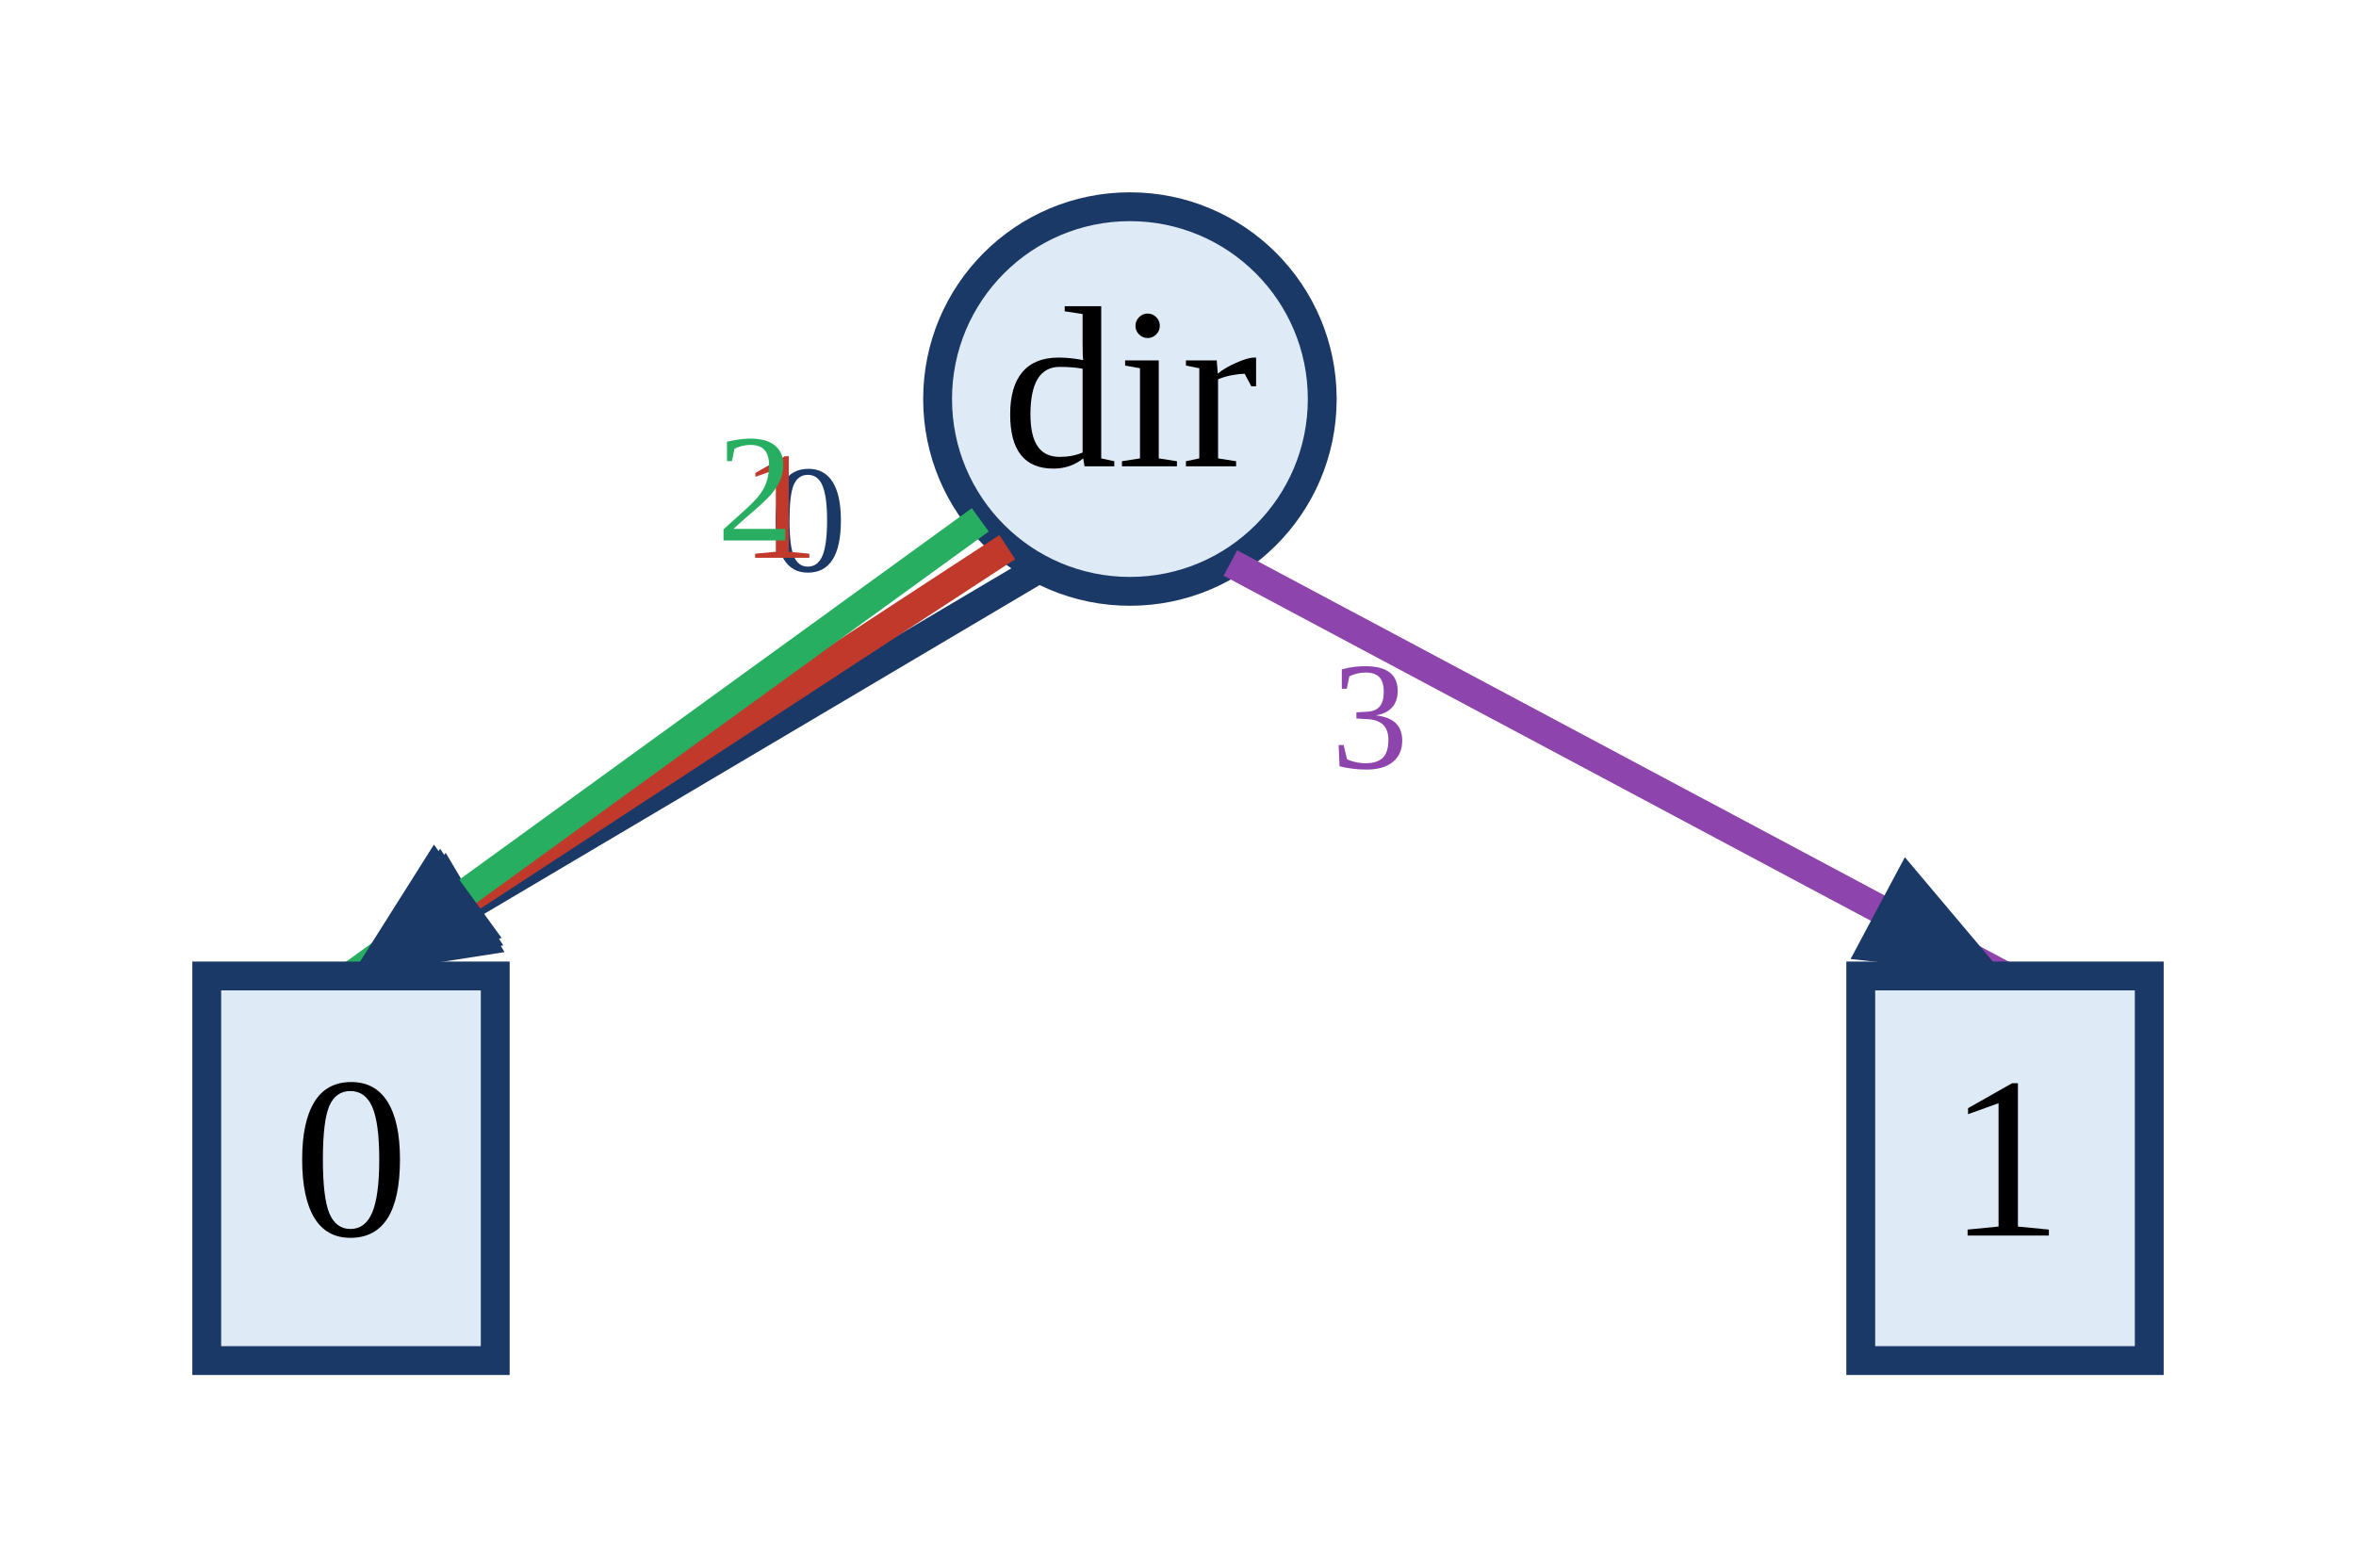
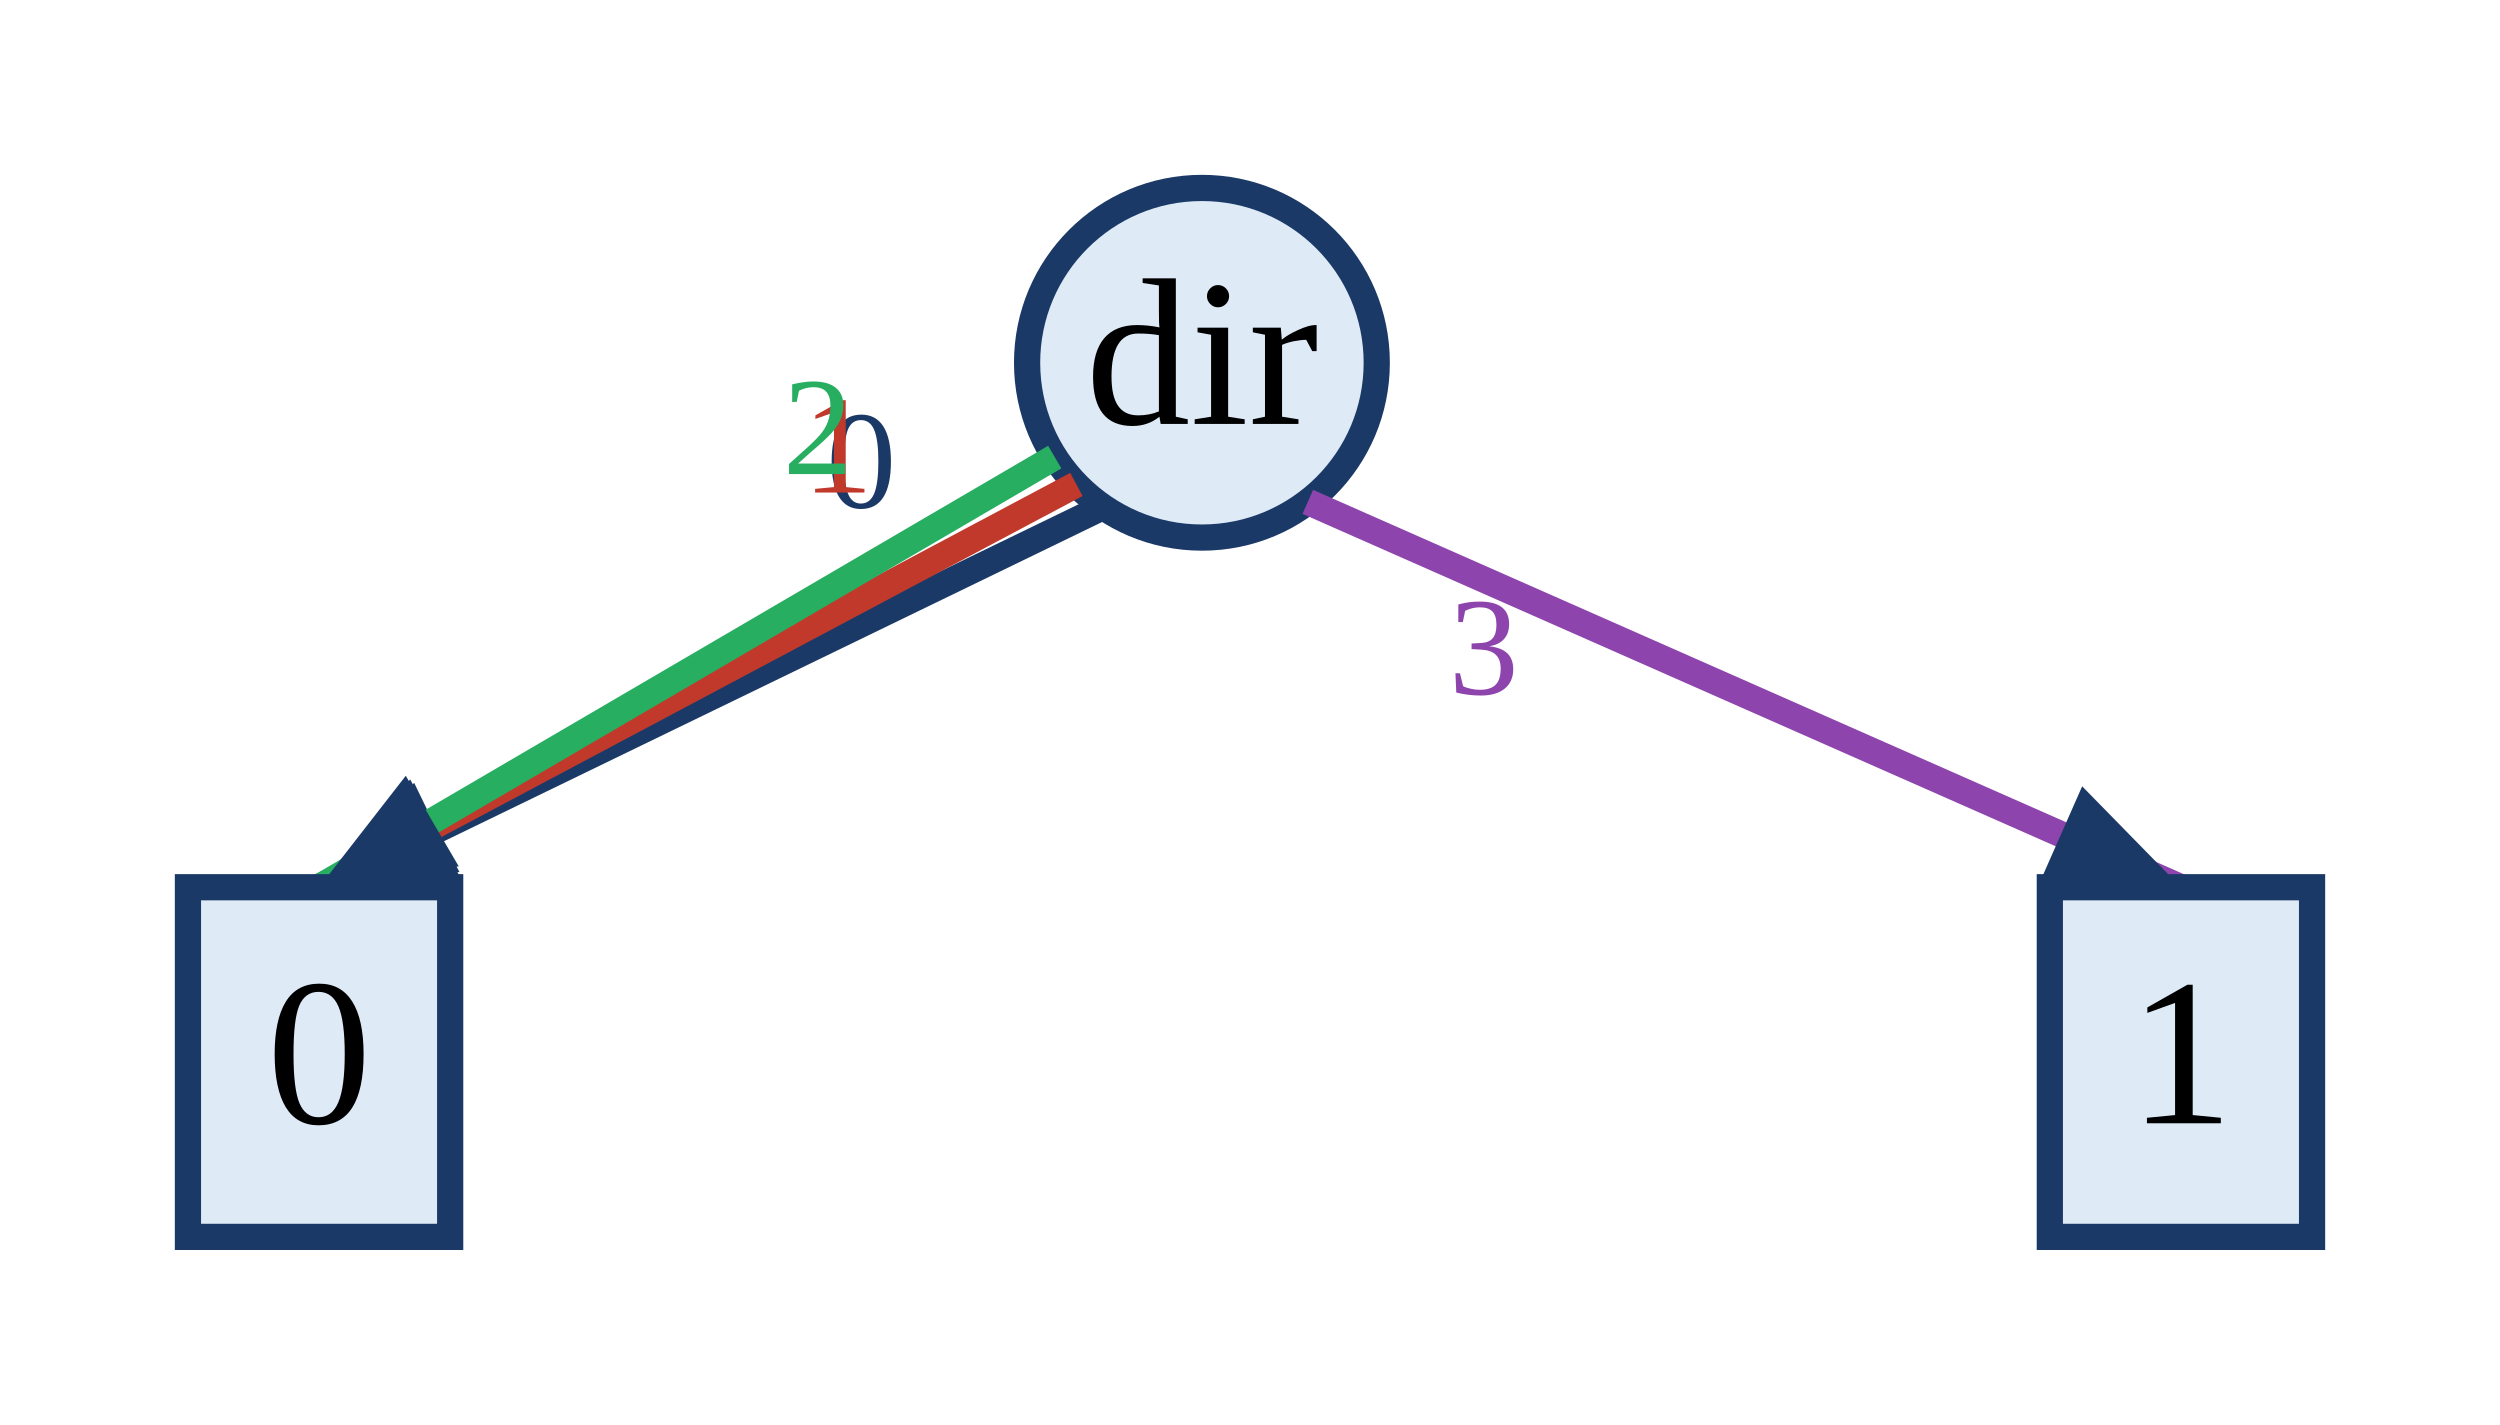
- <svg xmlns="http://www.w3.org/2000/svg" width="245" height="163" viewBox="90.5 -21.5 245 163">
+ <svg xmlns="http://www.w3.org/2000/svg" width="286" height="163" viewBox="131.5 -21.5 286 163">
  <defs>
    <marker id="arrow" viewBox="-10 -4 20 8" markerWidth="10" markerHeight="10" orient="auto">
      <polygon points="-10,-4 0,0 -10,4" fill="#1b3966" stroke="none" />
    </marker>
-     <marker id="arrow" viewBox="-10 -4 20 8" markerWidth="10" markerHeight="10" orient="auto">
-       <polygon points="-10,-4 0,0 -10,4" fill="#1b3966" stroke="none" />
-     </marker>
  </defs>
-   <circle cx="208" cy="20" r="20" fill="#deebf7" stroke="#1b3966" stroke-width="3" />
-   <text x="208" y="27" font-size="24" text-anchor="middle" fill="black">dir</text>
-   <path d="M 198.559,37.632 L 127,80" fill="none" stroke="#1b3966" stroke-width="3" marker-end="url(#arrow)" />
-   <text x="174.556" y="37.898" font-size="16" text-anchor="middle" fill="#1b3966">0</text>
-   <path d="M 195.244,35.404 L 127,80" fill="none" stroke="#c0392b" stroke-width="3" marker-end="url(#arrow)" />
-   <text x="171.619" y="36.508" font-size="16" text-anchor="middle" fill="#c0392b">1</text>
-   <path d="M 192.438,32.563 L 127,80" fill="none" stroke="#27ae60" stroke-width="3" marker-end="url(#arrow)" />
-   <text x="169.036" y="34.707" font-size="16" text-anchor="middle" fill="#27ae60">2</text>
-   <path d="M 218.448,37.054 L 299,80" fill="none" stroke="#8e44ad" stroke-width="3" marker-end="url(#arrow)" />
-   <text x="232.94" y="58.38" font-size="16" text-anchor="middle" fill="#8e44ad">3</text>
-   <rect x="112" y="80" width="30" height="40" fill="#deebf7" stroke="#1b3966" stroke-width="3" />
-   <text x="127" y="107" font-size="24" text-anchor="middle" fill="black">0</text>
-   <rect x="284" y="80" width="30" height="40" fill="#deebf7" stroke="#1b3966" stroke-width="3" />
-   <text x="299" y="107" font-size="24" text-anchor="middle" fill="black">1</text>
+   <circle cx="269" cy="20" r="20" fill="#deebf7" stroke="#1b3966" stroke-width="3" />
+   <text x="269" y="27" font-size="24" text-anchor="middle" fill="black">dir</text>
+   <path d="M 257.692,36.496 L 168,80" fill="none" stroke="#1b3966" stroke-width="3" marker-end="url(#arrow)" />
+   <text x="230.032" y="36.575" font-size="16" text-anchor="middle" fill="#1b3966">0</text>
+   <path d="M 254.64,33.921 L 168,80" fill="none" stroke="#c0392b" stroke-width="3" marker-end="url(#arrow)" />
+   <text x="227.345" y="34.846" font-size="16" text-anchor="middle" fill="#c0392b">1</text>
+   <path d="M 252.161,30.791 L 168,80" fill="none" stroke="#27ae60" stroke-width="3" marker-end="url(#arrow)" />
+   <text x="225.064" y="32.734" font-size="16" text-anchor="middle" fill="#27ae60">2</text>
+   <path d="M 281.112,35.915 L 381,80" fill="none" stroke="#8e44ad" stroke-width="3" marker-end="url(#arrow)" />
+   <text x="301.239" y="57.915" font-size="16" text-anchor="middle" fill="#8e44ad">3</text>
+   <rect x="153" y="80" width="30" height="40" fill="#deebf7" stroke="#1b3966" stroke-width="3" />
+   <text x="168" y="107" font-size="24" text-anchor="middle" fill="black">0</text>
+   <rect x="366" y="80" width="30" height="40" fill="#deebf7" stroke="#1b3966" stroke-width="3" />
+   <text x="381" y="107" font-size="24" text-anchor="middle" fill="black">1</text>
</svg>
